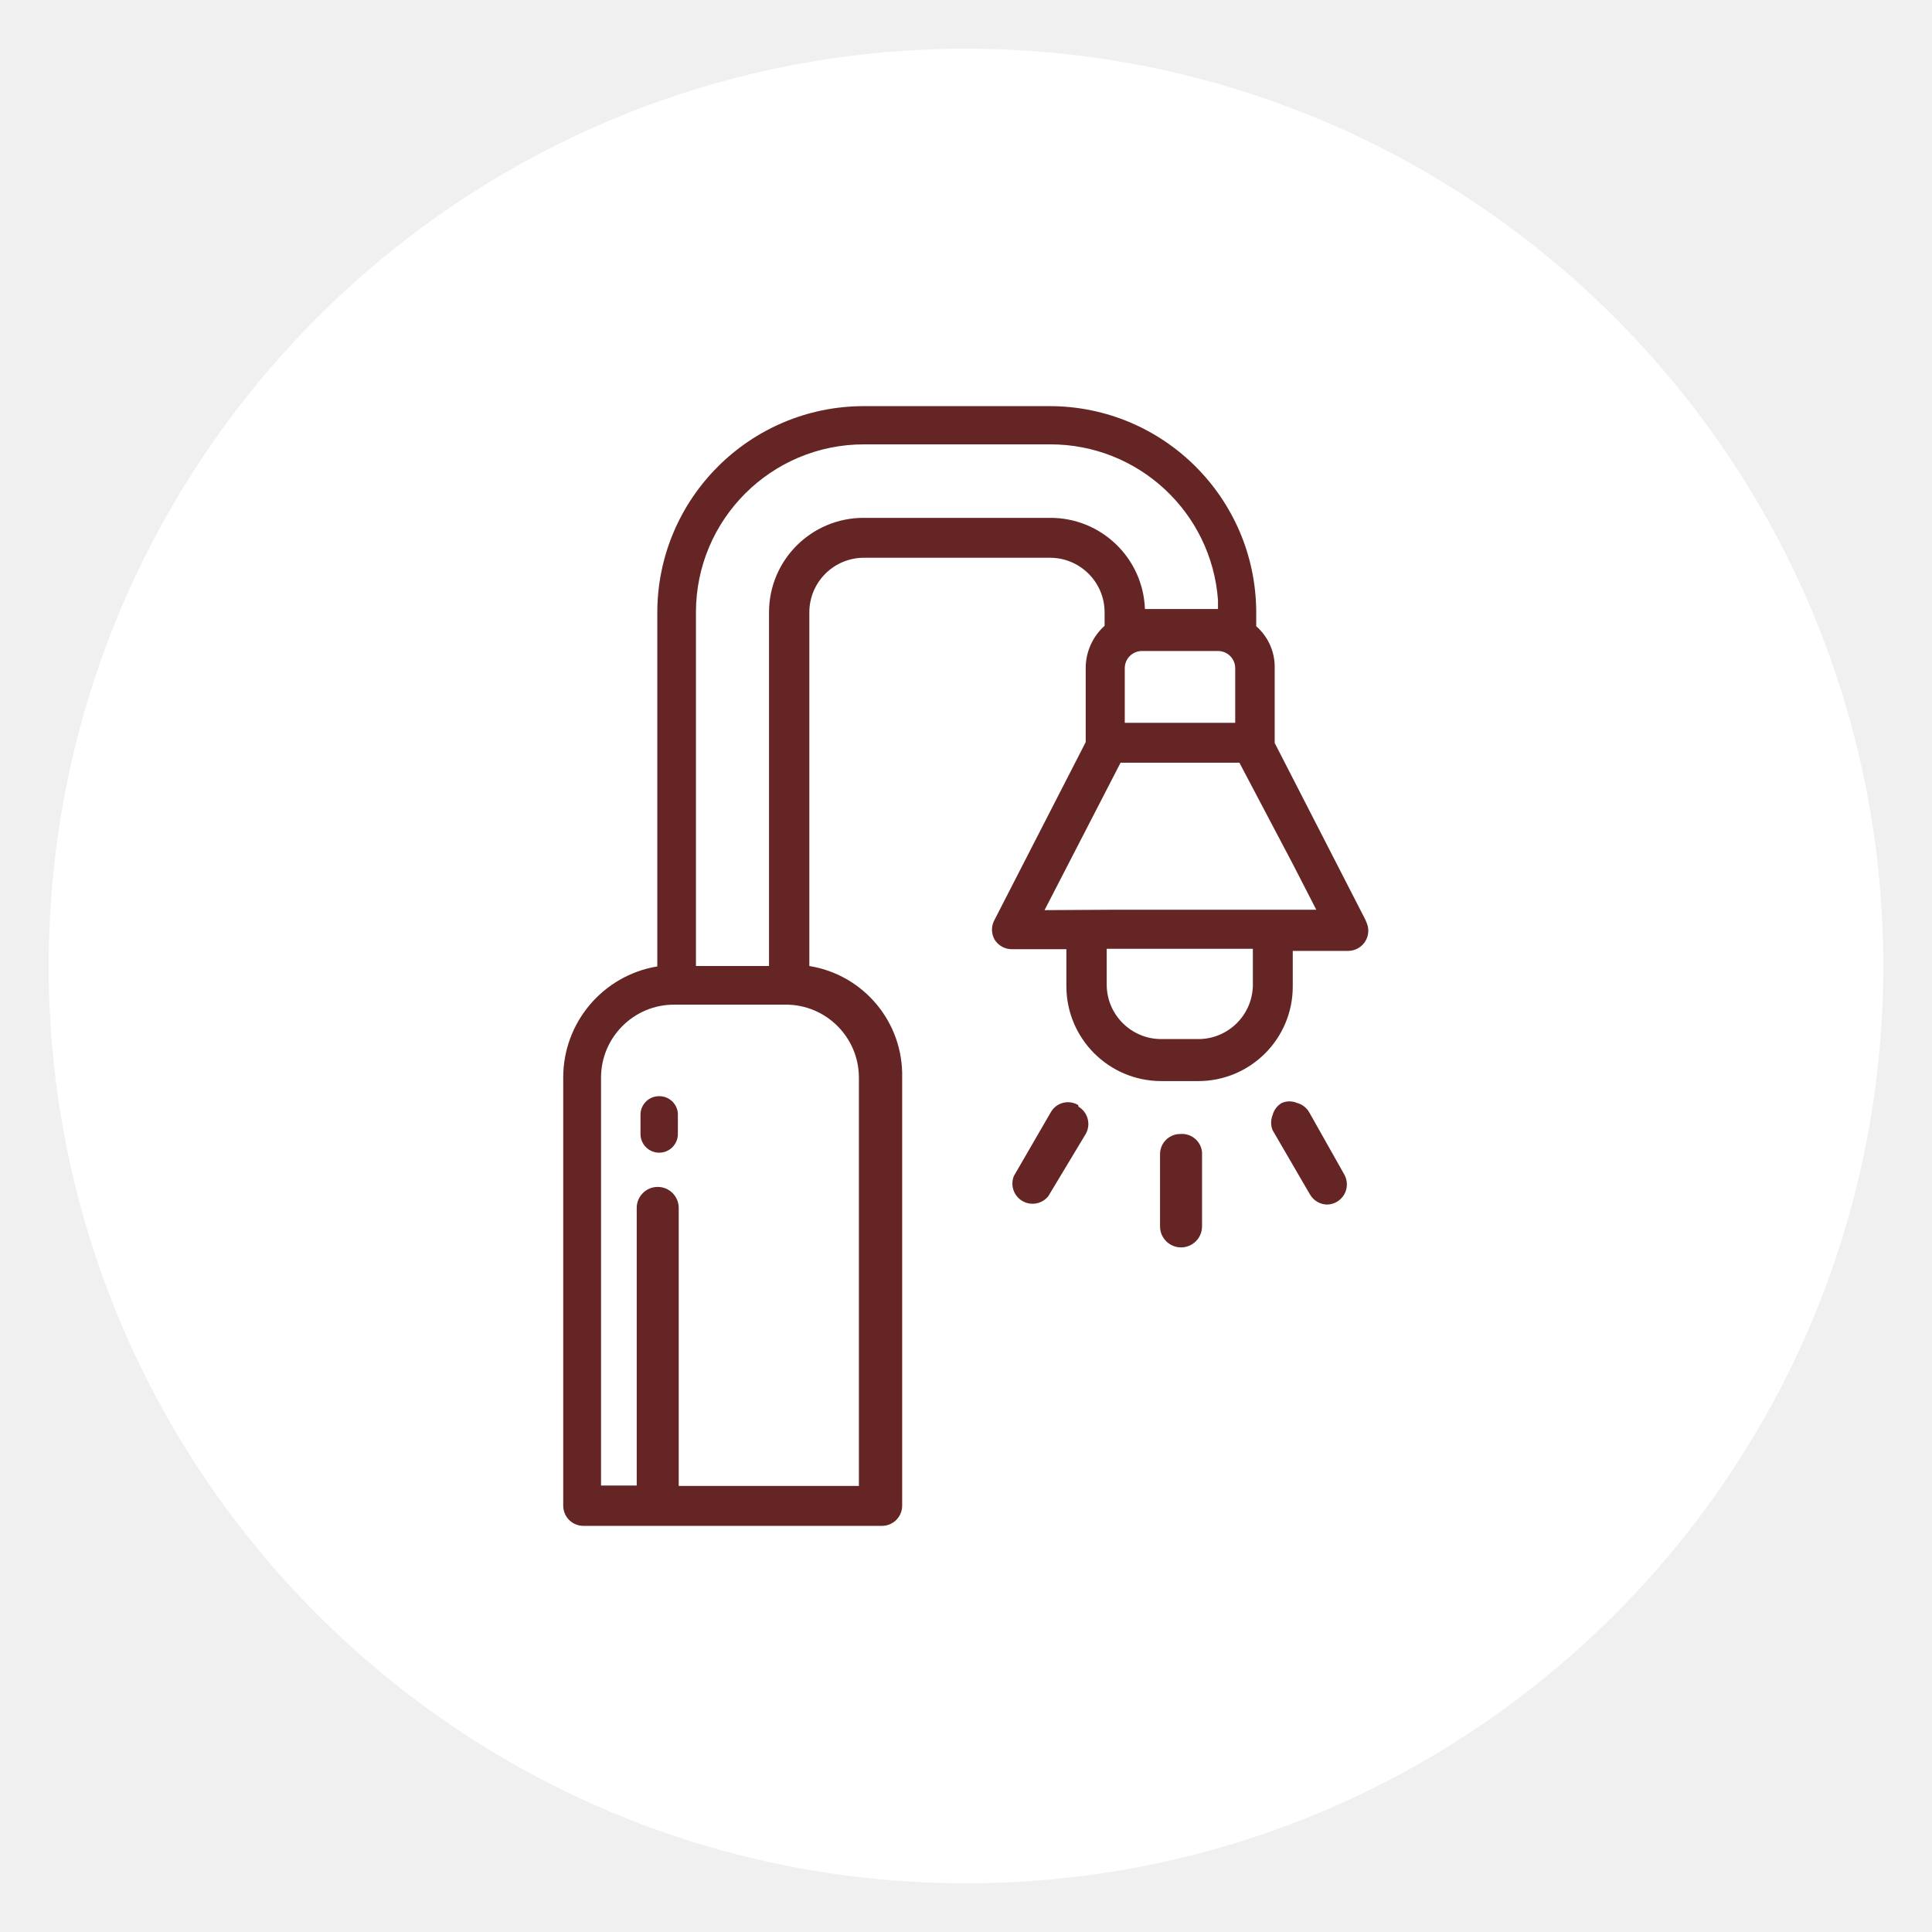
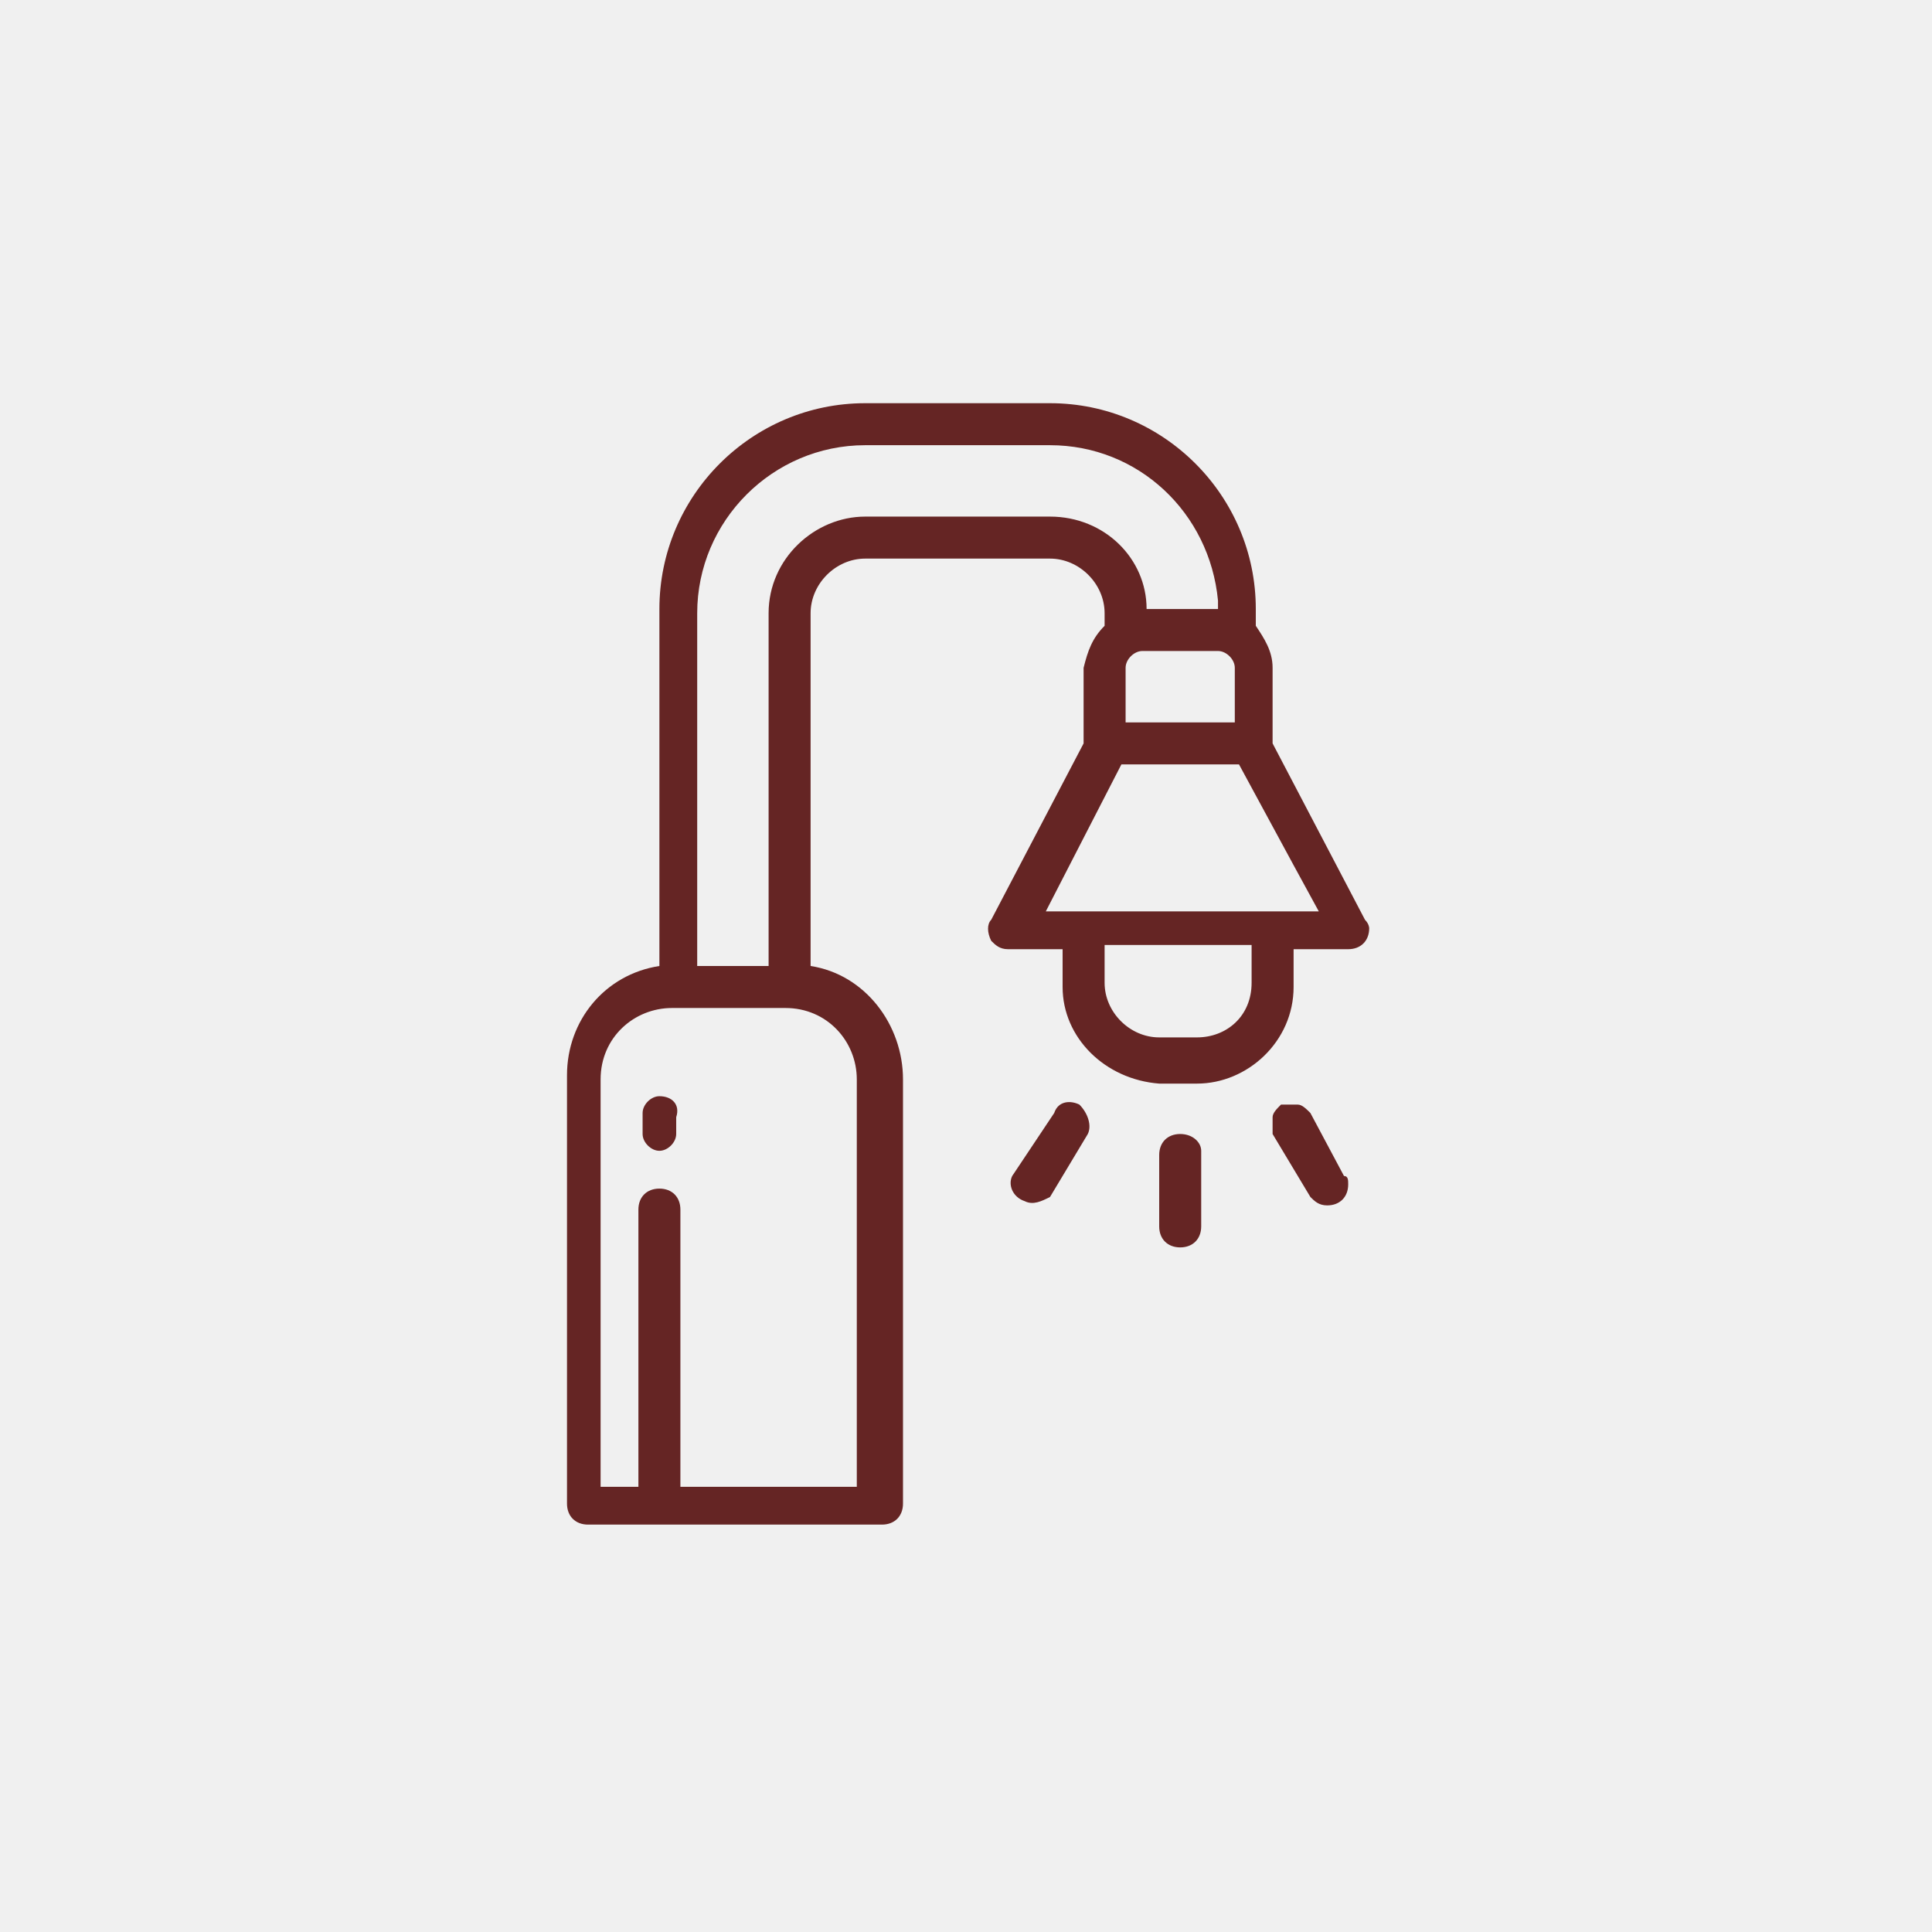
- <svg xmlns="http://www.w3.org/2000/svg" id="Layer_1" data-name="Layer 1" viewBox="0 0 46 46">
-   <defs>
-     <style>.cls-1{fill:#fff;}.cls-2{fill:#652524;}</style>
-   </defs>
-   <path class="cls-1" d="M23,44.84A21.84,21.84,0,1,0,1.16,23,21.84,21.84,0,0,0,23,44.84" />
-   <path class="cls-2" d="M15.69,26.1a.44.44,0,0,0-.44.44V27a.44.44,0,0,0,.89,0v-.44A.44.44,0,0,0,15.69,26.1Z" />
-   <path class="cls-2" d="M32.51,21.9l-2.16-4.21V15.91a1.29,1.29,0,0,0-.44-1v-.35A4.92,4.92,0,0,0,25,9.67H20.56a4.92,4.92,0,0,0-4.91,4.91l0,8.43a2.68,2.68,0,0,0-2.24,2.65V35.85a.48.48,0,0,0,.48.48H21a.48.48,0,0,0,.48-.48V25.66A2.63,2.63,0,0,0,19.27,23V14.58a1.3,1.3,0,0,1,1.3-1.3H25a1.3,1.3,0,0,1,1.3,1.3v.32a1.35,1.35,0,0,0-.45,1v1.77L23.68,21.9a.48.48,0,0,0,0,.47.48.48,0,0,0,.41.23l1.3,0v.89a2.26,2.26,0,0,0,2.25,2.25h.89a2.25,2.25,0,0,0,2.25-2.25l0-.85h1.33a.48.48,0,0,0,.42-.69ZM29,15.5a.41.41,0,0,1,.41.41l0,1.3-2.63,0V15.91a.41.41,0,0,1,.41-.41Zm0-1-1.74,0A2.25,2.25,0,0,0,25,12.33H20.56a2.25,2.25,0,0,0-2.25,2.25l0,8.33V23l-1.74,0V14.58a4,4,0,0,1,4-4H25a4,4,0,0,1,4,3.71C29,14.41,29,14.47,29,14.55ZM16.16,35.41V28.76a.48.48,0,1,0-1,0l0,6.61-.85,0h0V25.66a1.74,1.74,0,0,1,1.74-1.74h2.66a1.74,1.74,0,0,1,1.74,1.74l0,9.72-4.39,0ZM28.54,24.74h-.89a1.3,1.3,0,0,1-1.3-1.3v-.85l3.48,0v.89A1.3,1.3,0,0,1,28.54,24.74Zm-3.67-3.07,1.81-3.51,2.83,0,1.27,2.41.56,1.09h-1l-3.73,0Z" />
-   <path class="cls-2" d="M28.1,27a.48.48,0,0,0-.48.48V29.2a.48.48,0,1,0,1,0V27.43A.48.48,0,0,0,28.1,27Z" />
-   <path class="cls-2" d="M25.67,26.31a.47.47,0,0,0-.65.17L24.14,28a.48.48,0,0,0,.82.48L25.85,27a.48.48,0,0,0-.17-.65Z" />
-   <path class="cls-2" d="M31.17,26.48a.48.48,0,0,0-.29-.22.46.46,0,0,0-.36,0,.47.47,0,0,0-.22.29.48.48,0,0,0,0,.36l.89,1.53a.48.48,0,0,0,.41.24.48.48,0,0,0,.41-.71Z" />
+ <svg xmlns="http://www.w3.org/2000/svg" version="1.1" id="Layer_1" x="0px" y="0px" viewBox="0 0 46 46" style="enable-background:new 0 0 46 46;" xml:space="preserve">
+   <style type="text/css">
+ 	.st0{fill:#652524;}
+ </style>
+   <path class="st0" d="M15.7,26.1c-0.2,0-0.4,0.2-0.4,0.4l0,0V27c0,0.2,0.2,0.4,0.4,0.4s0.4-0.2,0.4-0.4v-0.4  C16.2,26.3,16,26.1,15.7,26.1C15.7,26.1,15.7,26.1,15.7,26.1z" />
+   <path class="st0" d="M32.5,21.9l-2.2-4.2v-1.8c0-0.4-0.2-0.7-0.4-1v-0.4c0-2.7-2.2-4.9-4.9-4.9h-4.4c-2.7,0-4.9,2.2-4.9,4.9V23  c-1.3,0.2-2.2,1.3-2.2,2.6v10.2c0,0.3,0.2,0.5,0.5,0.5H21c0.3,0,0.5-0.2,0.5-0.5V25.7c0-1.3-0.9-2.5-2.2-2.7v-8.4  c0-0.7,0.6-1.3,1.3-1.3H25c0.7,0,1.3,0.6,1.3,1.3v0.3c-0.3,0.3-0.4,0.6-0.5,1v1.8l-2.2,4.2c-0.1,0.1-0.1,0.3,0,0.5  c0.1,0.1,0.2,0.2,0.4,0.2h1.3v0.9c0,1.2,1,2.2,2.3,2.3h0.9c1.2,0,2.3-1,2.3-2.3v-0.9h1.3c0.3,0,0.5-0.2,0.5-0.5  C32.6,22.1,32.6,22,32.5,21.9L32.5,21.9z M29,15.5c0.2,0,0.4,0.2,0.4,0.4v1.3h-2.6v-1.3c0-0.2,0.2-0.4,0.4-0.4H29z M29,14.5h-1.7  c0-1.2-1-2.2-2.3-2.2h-4.4c-1.2,0-2.3,1-2.3,2.3v8.3V23h-1.7v-8.4c0-2.2,1.8-4,4-4H25c2.1,0,3.8,1.6,4,3.7C29,14.4,29,14.5,29,14.5  L29,14.5z M16.2,35.4v-6.6c0-0.3-0.2-0.5-0.5-0.5s-0.5,0.2-0.5,0.5v6.6h-0.9l0,0v-9.7c0-1,0.8-1.7,1.7-1.7h2.7c1,0,1.7,0.8,1.7,1.7  v9.7h-4.4L16.2,35.4z M28.5,24.7h-0.9c-0.7,0-1.3-0.6-1.3-1.3v-0.9h3.5v0.9C29.8,24.2,29.2,24.7,28.5,24.7z M24.9,21.7l1.8-3.5h2.8  l1.3,2.4l0.6,1.1h-1h-3.7L24.9,21.7z" />
+   <path class="st0" d="M28.1,27c-0.3,0-0.5,0.2-0.5,0.5v1.7c0,0.3,0.2,0.5,0.5,0.5s0.5-0.2,0.5-0.5v-1.8C28.6,27.2,28.4,27,28.1,27z" />
+   <path class="st0" d="M25.7,26.3c-0.2-0.1-0.5-0.1-0.6,0.2c0,0,0,0,0,0L24.1,28c-0.1,0.2,0,0.5,0.3,0.6c0.2,0.1,0.4,0,0.6-0.1  l0.9-1.5C26,26.8,25.9,26.5,25.7,26.3L25.7,26.3z" />
+   <path class="st0" d="M31.2,26.5c-0.1-0.1-0.2-0.2-0.3-0.2c-0.1,0-0.2,0-0.4,0c-0.1,0.1-0.2,0.2-0.2,0.3c0,0.1,0,0.2,0,0.4l0.9,1.5  c0.1,0.1,0.2,0.2,0.4,0.2c0.3,0,0.5-0.2,0.5-0.5c0-0.1,0-0.2-0.1-0.2L31.2,26.5z" />
</svg>
